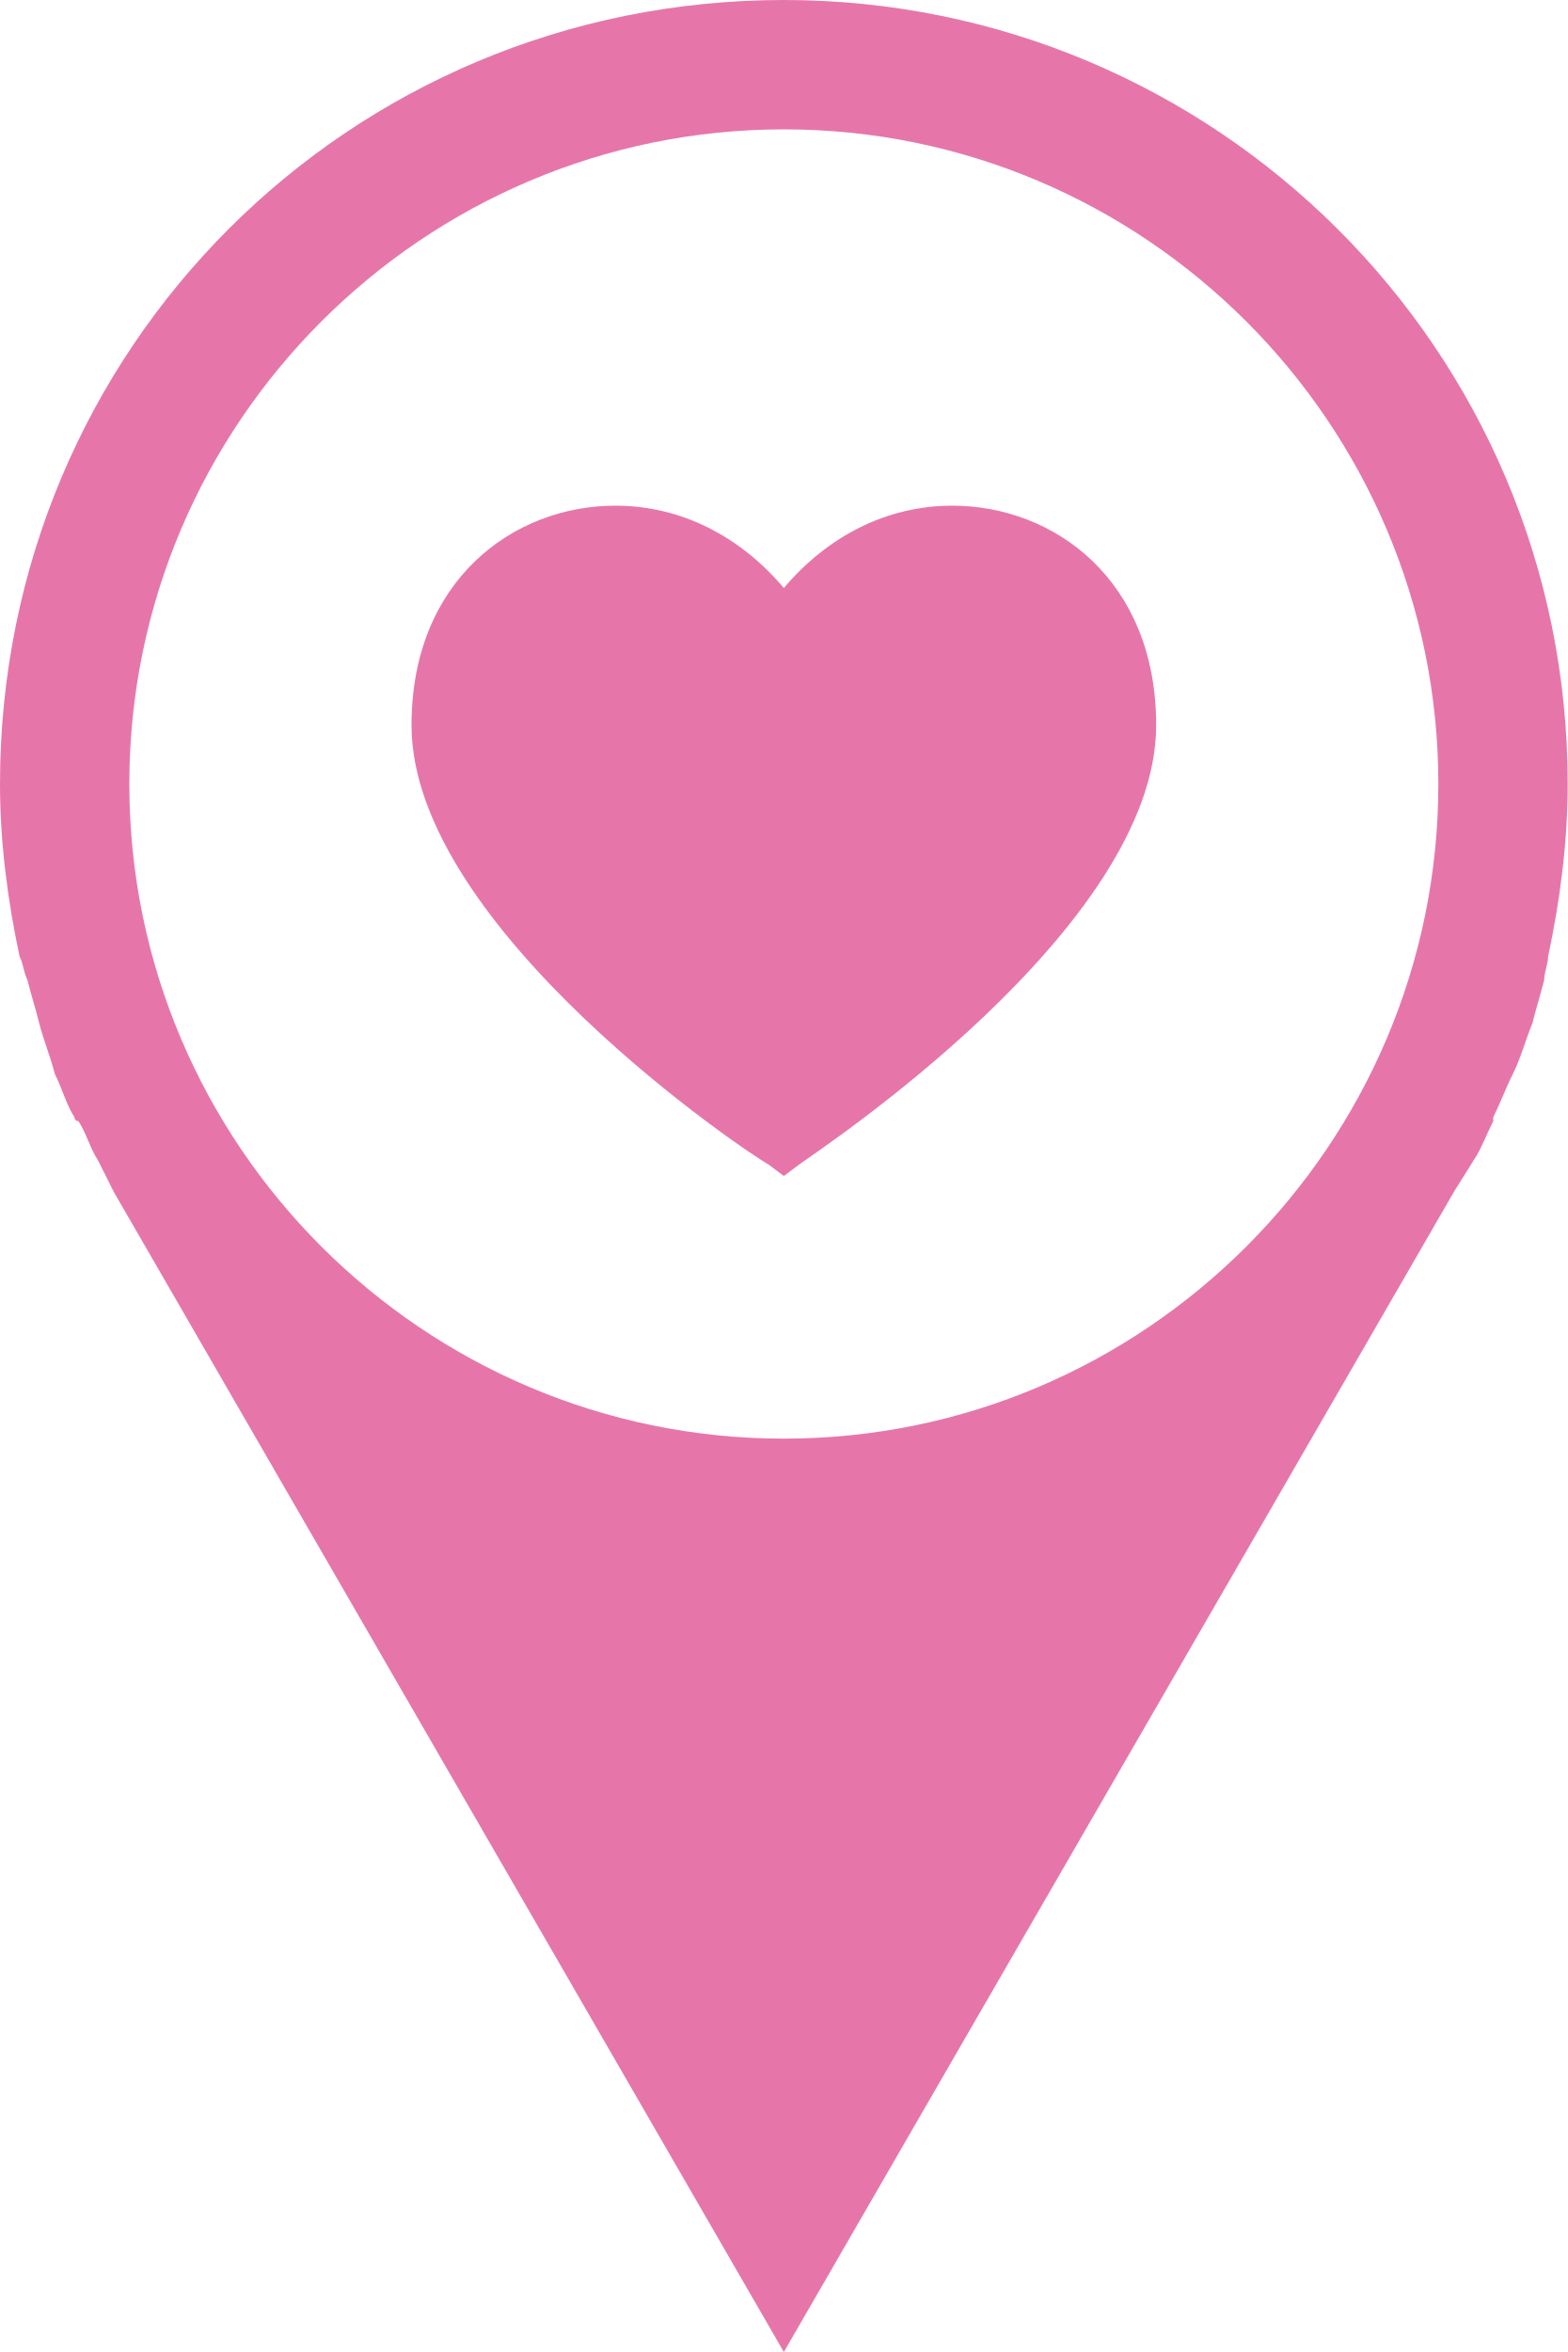
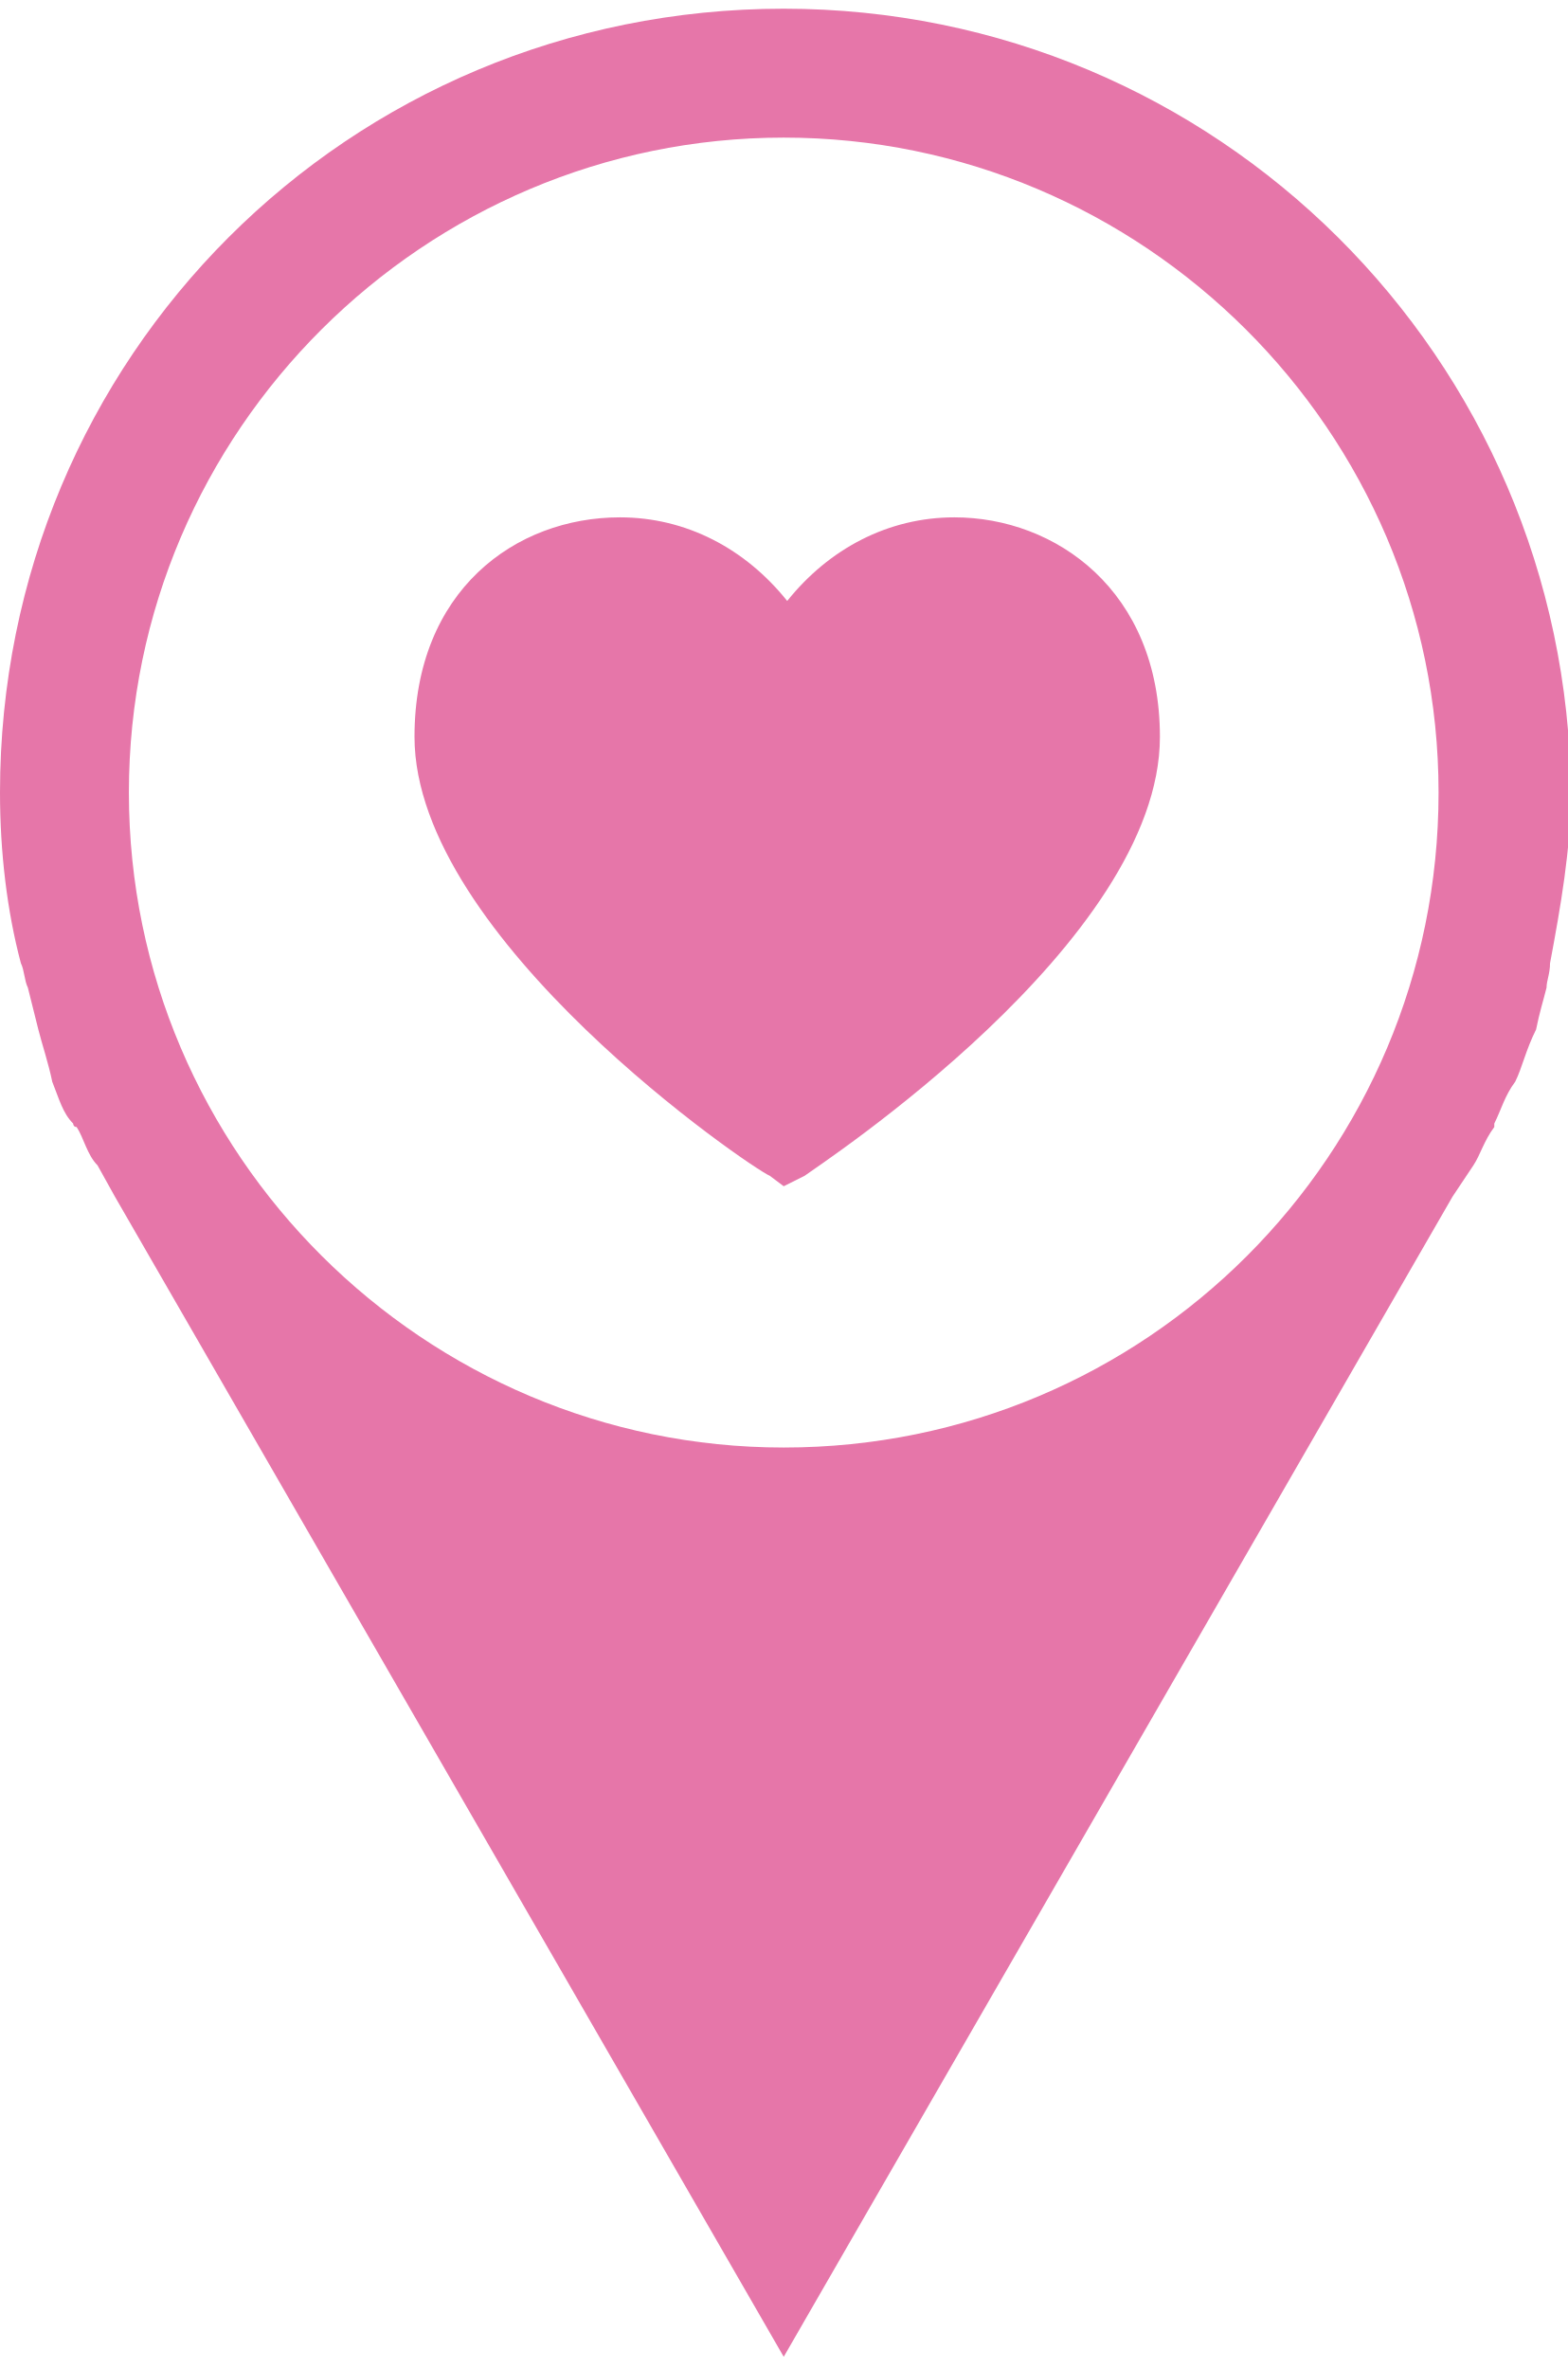
- <svg xmlns="http://www.w3.org/2000/svg" version="1.1" id="Layer_1" x="0px" y="0px" viewBox="0 0 40 60" width="40" height="60" style="enable-background:new 0 0 40 60;" xml:space="preserve">
+ <svg xmlns="http://www.w3.org/2000/svg" version="1.1" id="Layer_1" x="0px" y="0px" viewBox="0 0 45 67.5" width="45" height="68" style="enable-background:new 0 0 45 67.5;" xml:space="preserve">
  <style type="text/css">
	.st0{fill:#E676A9;}
</style>
  <g>
-     <path class="st0" d="M20,0C8.9,0,0,8.9,0,20c0,1.5,0.2,3,0.5,4.4c0.1,0.2,0.1,0.4,0.2,0.6c0.1,0.4,0.2,0.7,0.3,1.1   c0.1,0.4,0.3,0.9,0.4,1.3c0.2,0.4,0.3,0.8,0.5,1.1c0,0,0,0.1,0.1,0.1c0.2,0.3,0.3,0.7,0.5,1l0.4,0.8L20,60l17.1-29.6l0.5-0.8   c0.2-0.3,0.3-0.6,0.5-1c0,0,0-0.1,0-0.1c0.2-0.4,0.3-0.7,0.5-1.1c0.2-0.4,0.3-0.8,0.5-1.3c0.1-0.4,0.2-0.7,0.3-1.1   c0-0.2,0.1-0.4,0.1-0.6C39.8,23,40,21.5,40,20C40,8.9,31,0,20,0z M20,36.7c-9.2,0-16.7-7.5-16.7-16.7S10.8,3.3,20,3.3   S36.7,10.8,36.7,20S29.2,36.7,20,36.7z M20,30l-0.4-0.3c-0.4-0.2-9.1-6-9.1-11.2c0-3.7,2.6-5.6,5.2-5.6c1.7,0,3.2,0.8,4.3,2.1   c1.1-1.3,2.6-2.1,4.3-2.1c2.6,0,5.2,1.9,5.2,5.6c0,5.2-8.7,10.9-9.1,11.2L20,30z" />
+     <path class="st0" d="M22.5,0C10,0,0,10,0,22.5c0,1.7,0.2,3.4,0.6,4.9c0.1,0.2,0.1,0.5,0.2,0.7c0.1,0.4,0.2,0.8,0.3,1.2   c0.1,0.4,0.3,1,0.4,1.5c0.2,0.5,0.3,0.9,0.6,1.2c0,0,0,0.1,0.1,0.1c0.2,0.3,0.3,0.8,0.6,1.1l0.5,0.9l19.2,33.3l19.2-33.3l0.6-0.9   c0.2-0.3,0.3-0.7,0.6-1.1v-0.1c0.2-0.4,0.3-0.8,0.6-1.2c0.2-0.4,0.3-0.9,0.6-1.5c0.1-0.5,0.2-0.8,0.3-1.2c0-0.2,0.1-0.4,0.1-0.7   c0.3-1.6,0.6-3.3,0.6-4.9C45,10,34.9,0,22.5,0z M22.5,41.3c-10.3,0-18.8-8.4-18.8-18.8S12.2,3.7,22.5,3.7s18.8,8.4,18.8,18.8   S32.9,41.3,22.5,41.3z M22.5,33.8l-0.4-0.3c-0.5-0.2-10.2-6.8-10.2-12.6c0-4.2,2.9-6.3,5.9-6.3c1.9,0,3.6,0.9,4.8,2.4   c1.2-1.5,2.9-2.4,4.8-2.4c2.9,0,5.9,2.1,5.9,6.3c0,5.9-9.8,12.3-10.2,12.6L22.5,33.8z" />
  </g>
</svg>
